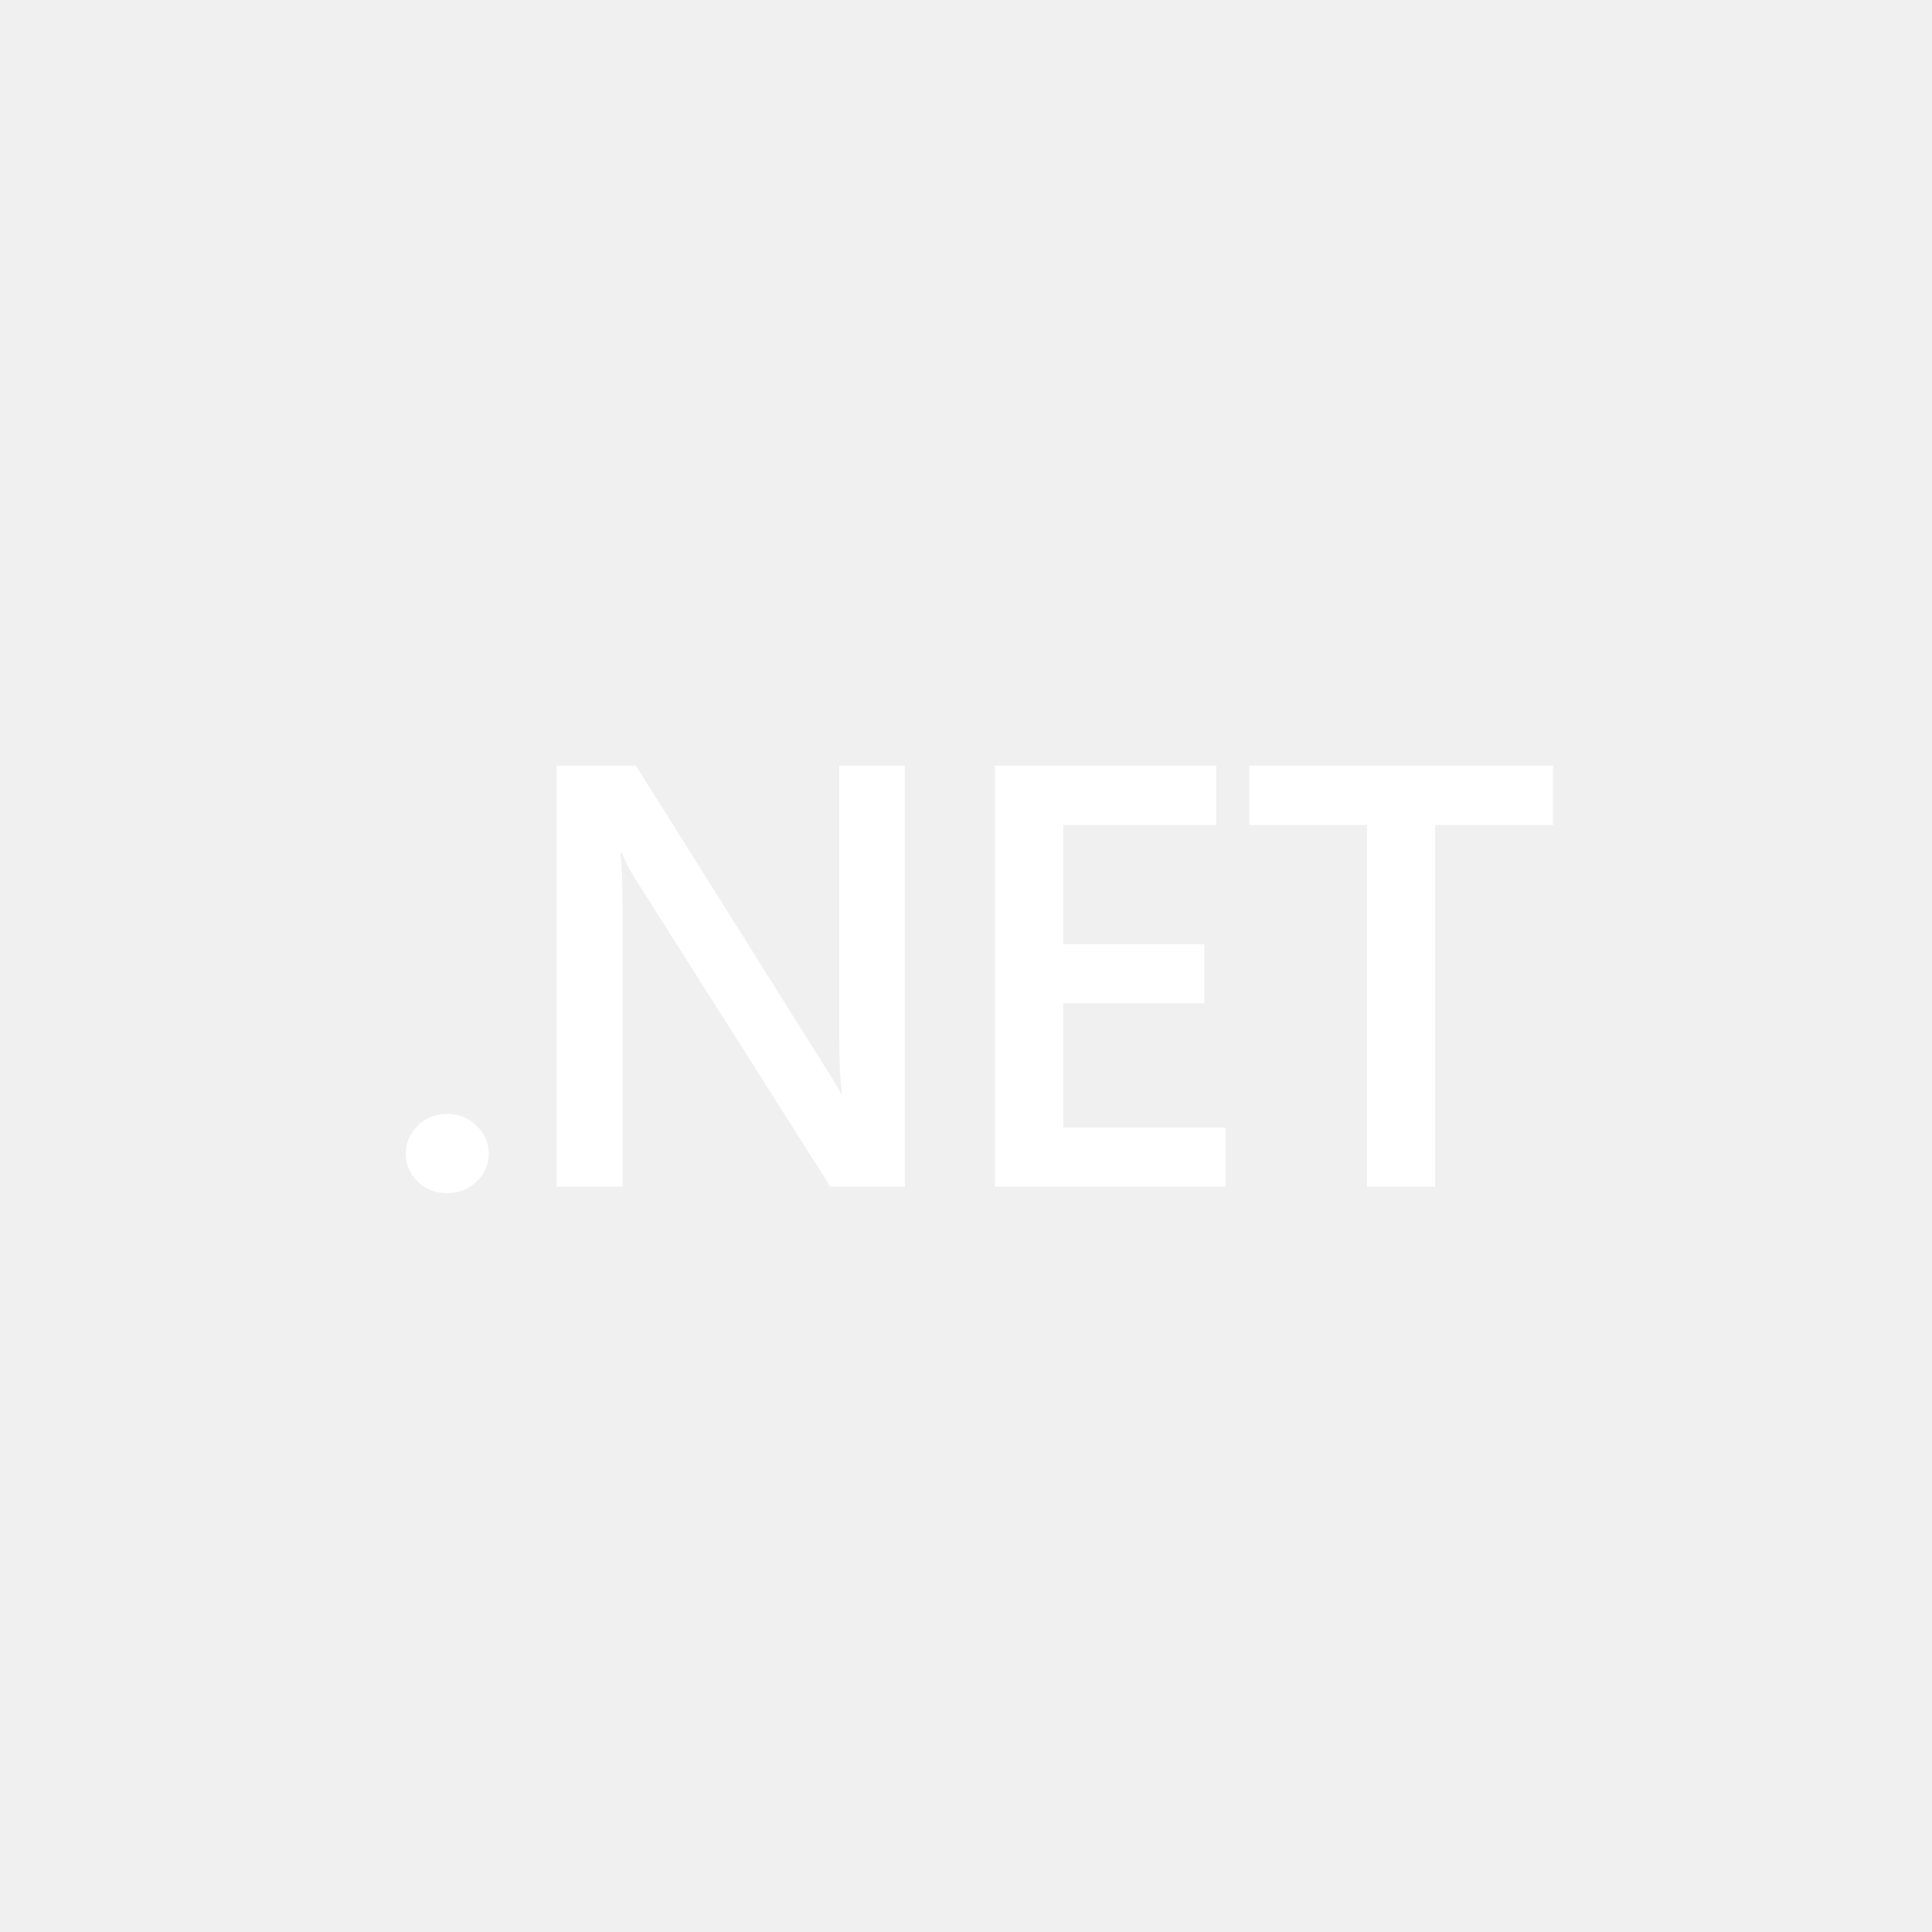
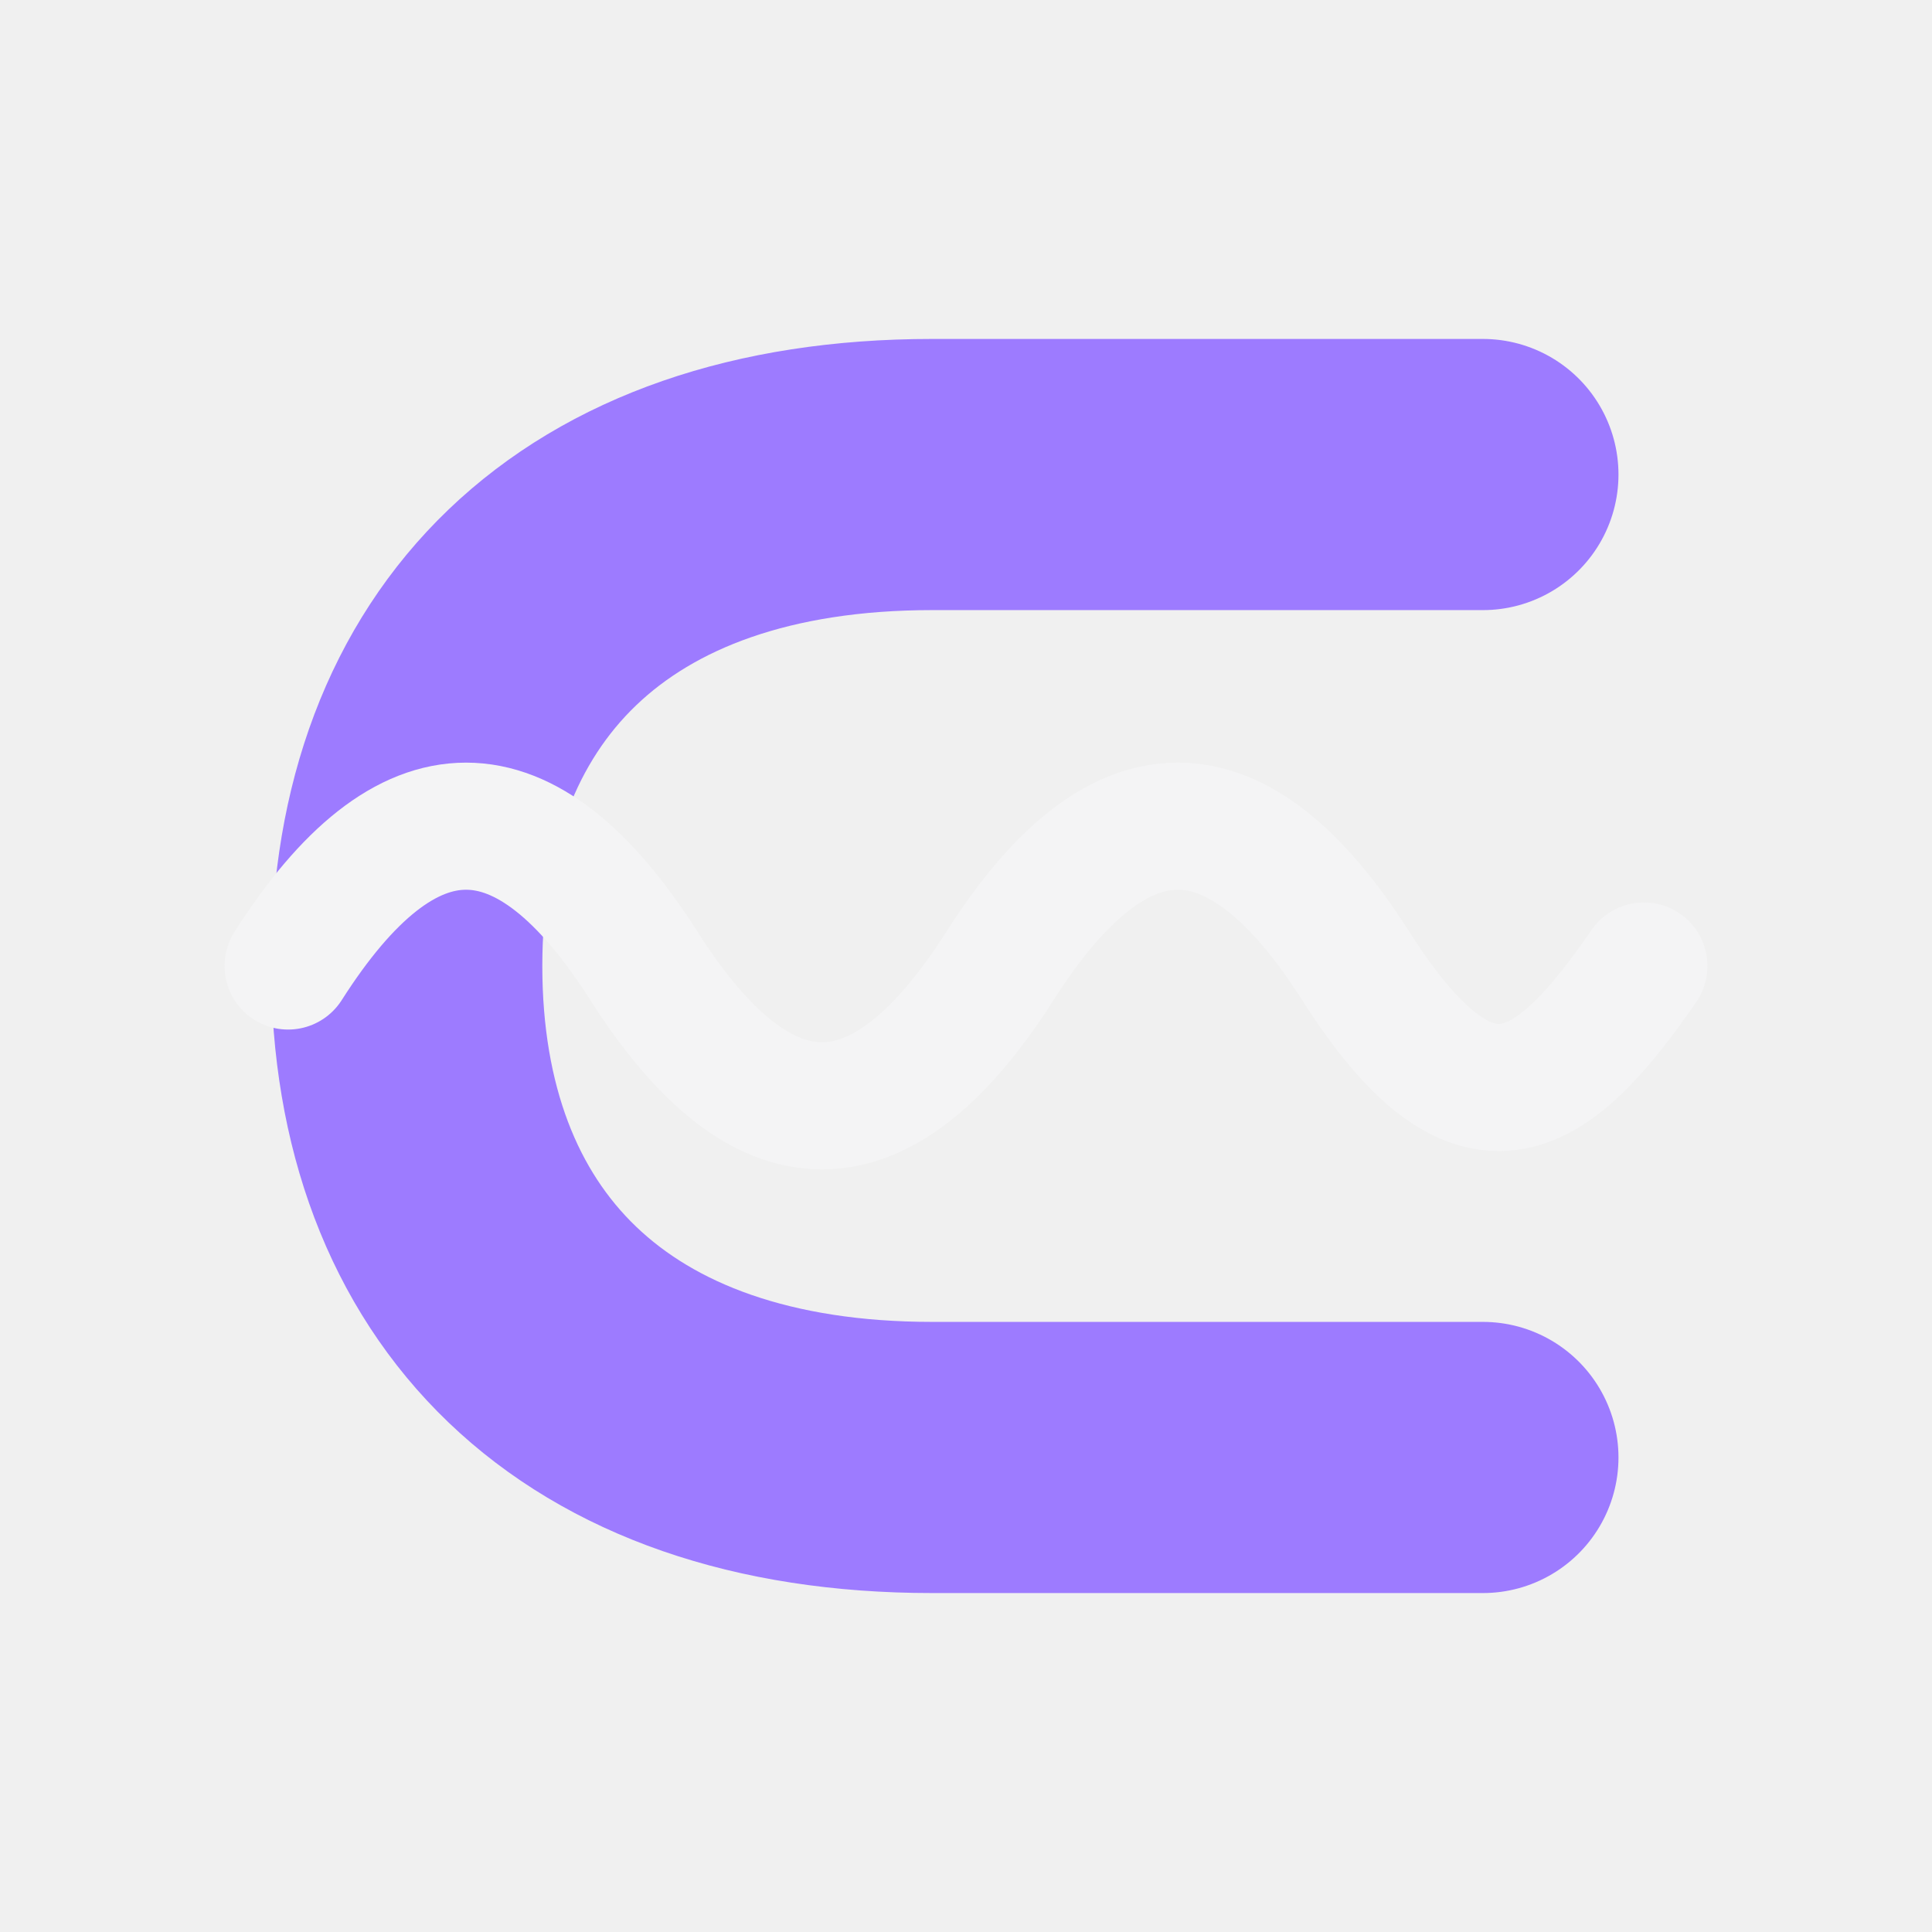
- <svg xmlns="http://www.w3.org/2000/svg" width="456" height="456" viewBox="0 0 456 456" version="1.1" xml:space="preserve" style="fill-rule:evenodd;clip-rule:evenodd;stroke-linejoin:round;stroke-miterlimit:2;">
-   <path d="m 105.5,281.609 c -2.703,0 -5.001,-0.9 -6.893,-2.702 -1.892,-1.848 -2.838,-4.042 -2.838,-6.582 0,-2.587 0.946,-4.804 2.838,-6.652 1.892,-1.848 4.19,-2.772 6.893,-2.772 2.748,0 5.068,0.924 6.96,2.772 1.937,1.848 2.906,4.064 2.906,6.652 0,2.54 -0.968,4.734 -2.906,6.582 -1.892,1.802 -4.212,2.702 -6.96,2.702 z" style="fill:#ffffff;fill-rule:nonzero;stroke-width:0.838" />
-   <path d="M 213.561,280.084 H 195.99 L 149.7,207.054 c -1.171,-1.848 -2.14,-3.765 -2.906,-5.751 h -0.406 c 0.361,2.125 0.541,6.675 0.541,13.65 v 65.132 h -15.543 v -99.36 h 18.719 l 44.737,71.298 c 1.892,2.957 3.109,4.989 3.649,6.098 h 0.27 c -0.45,-2.632 -0.676,-7.09 -0.676,-13.373 v -64.023 h 15.476 z" style="fill:#ffffff;fill-rule:nonzero;stroke-width:0.838" />
-   <path d="m 289.251,280.084 h -54.401 v -99.36 h 52.238 v 13.997 h -36.154 v 28.131 h 33.316 v 13.927 h -33.316 v 29.378 h 38.316 z" style="fill:#ffffff;fill-rule:nonzero;stroke-width:0.838" />
-   <path d="M 366.565,194.721 H 338.722 v 85.363 h -16.084 v -85.363 h -27.775 v -13.997 h 71.701 z" style="fill:#ffffff;fill-rule:nonzero;stroke-width:0.838" />
+ <svg xmlns="http://www.w3.org/2000/svg" width="456" height="456" viewBox="0 0 456 456">
+   <path d="M350 112H220C140 112 96 157 96 228C96 299 140 344 220 344H350" fill="none" stroke="#9D7BFF" stroke-width="64" stroke-linecap="round" stroke-linejoin="round" />
+   <path d="M68 228C96 184 124 184 152 228S208 272 236 228S292 184 320 228S366 260 388 228" fill="none" stroke="#F4F4F5" stroke-width="30" stroke-linecap="round" stroke-linejoin="round" />
</svg>
